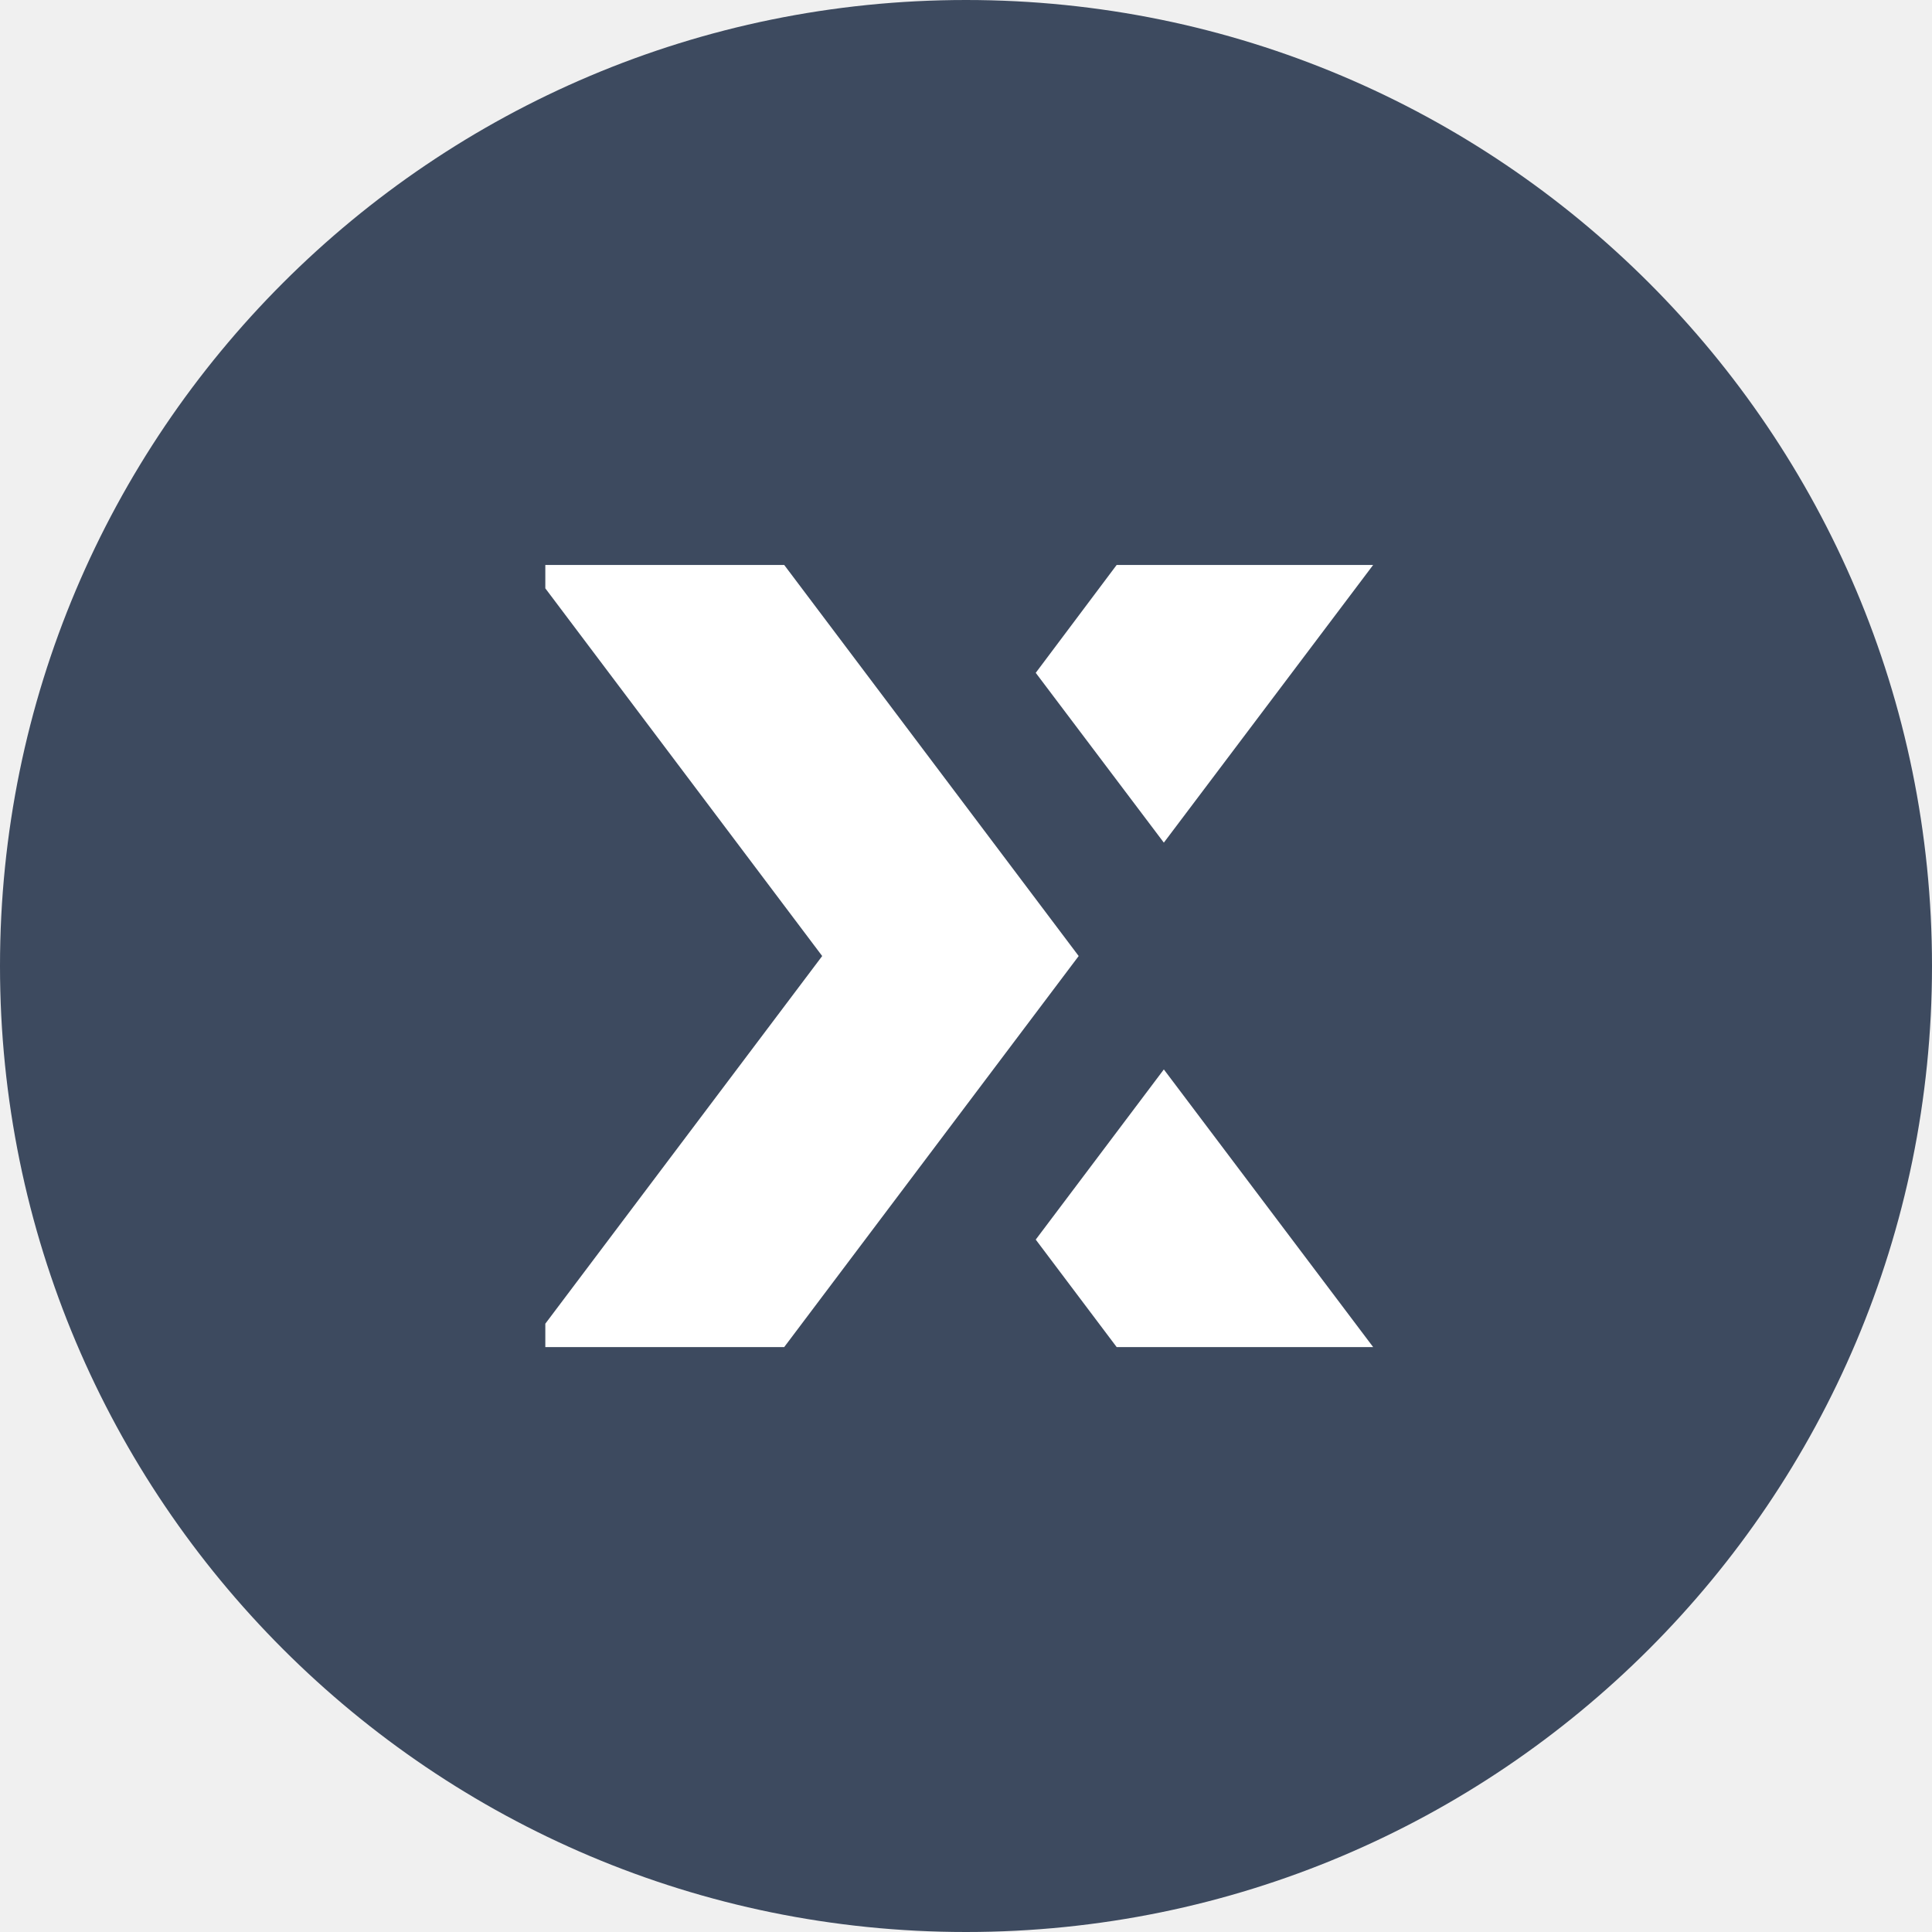
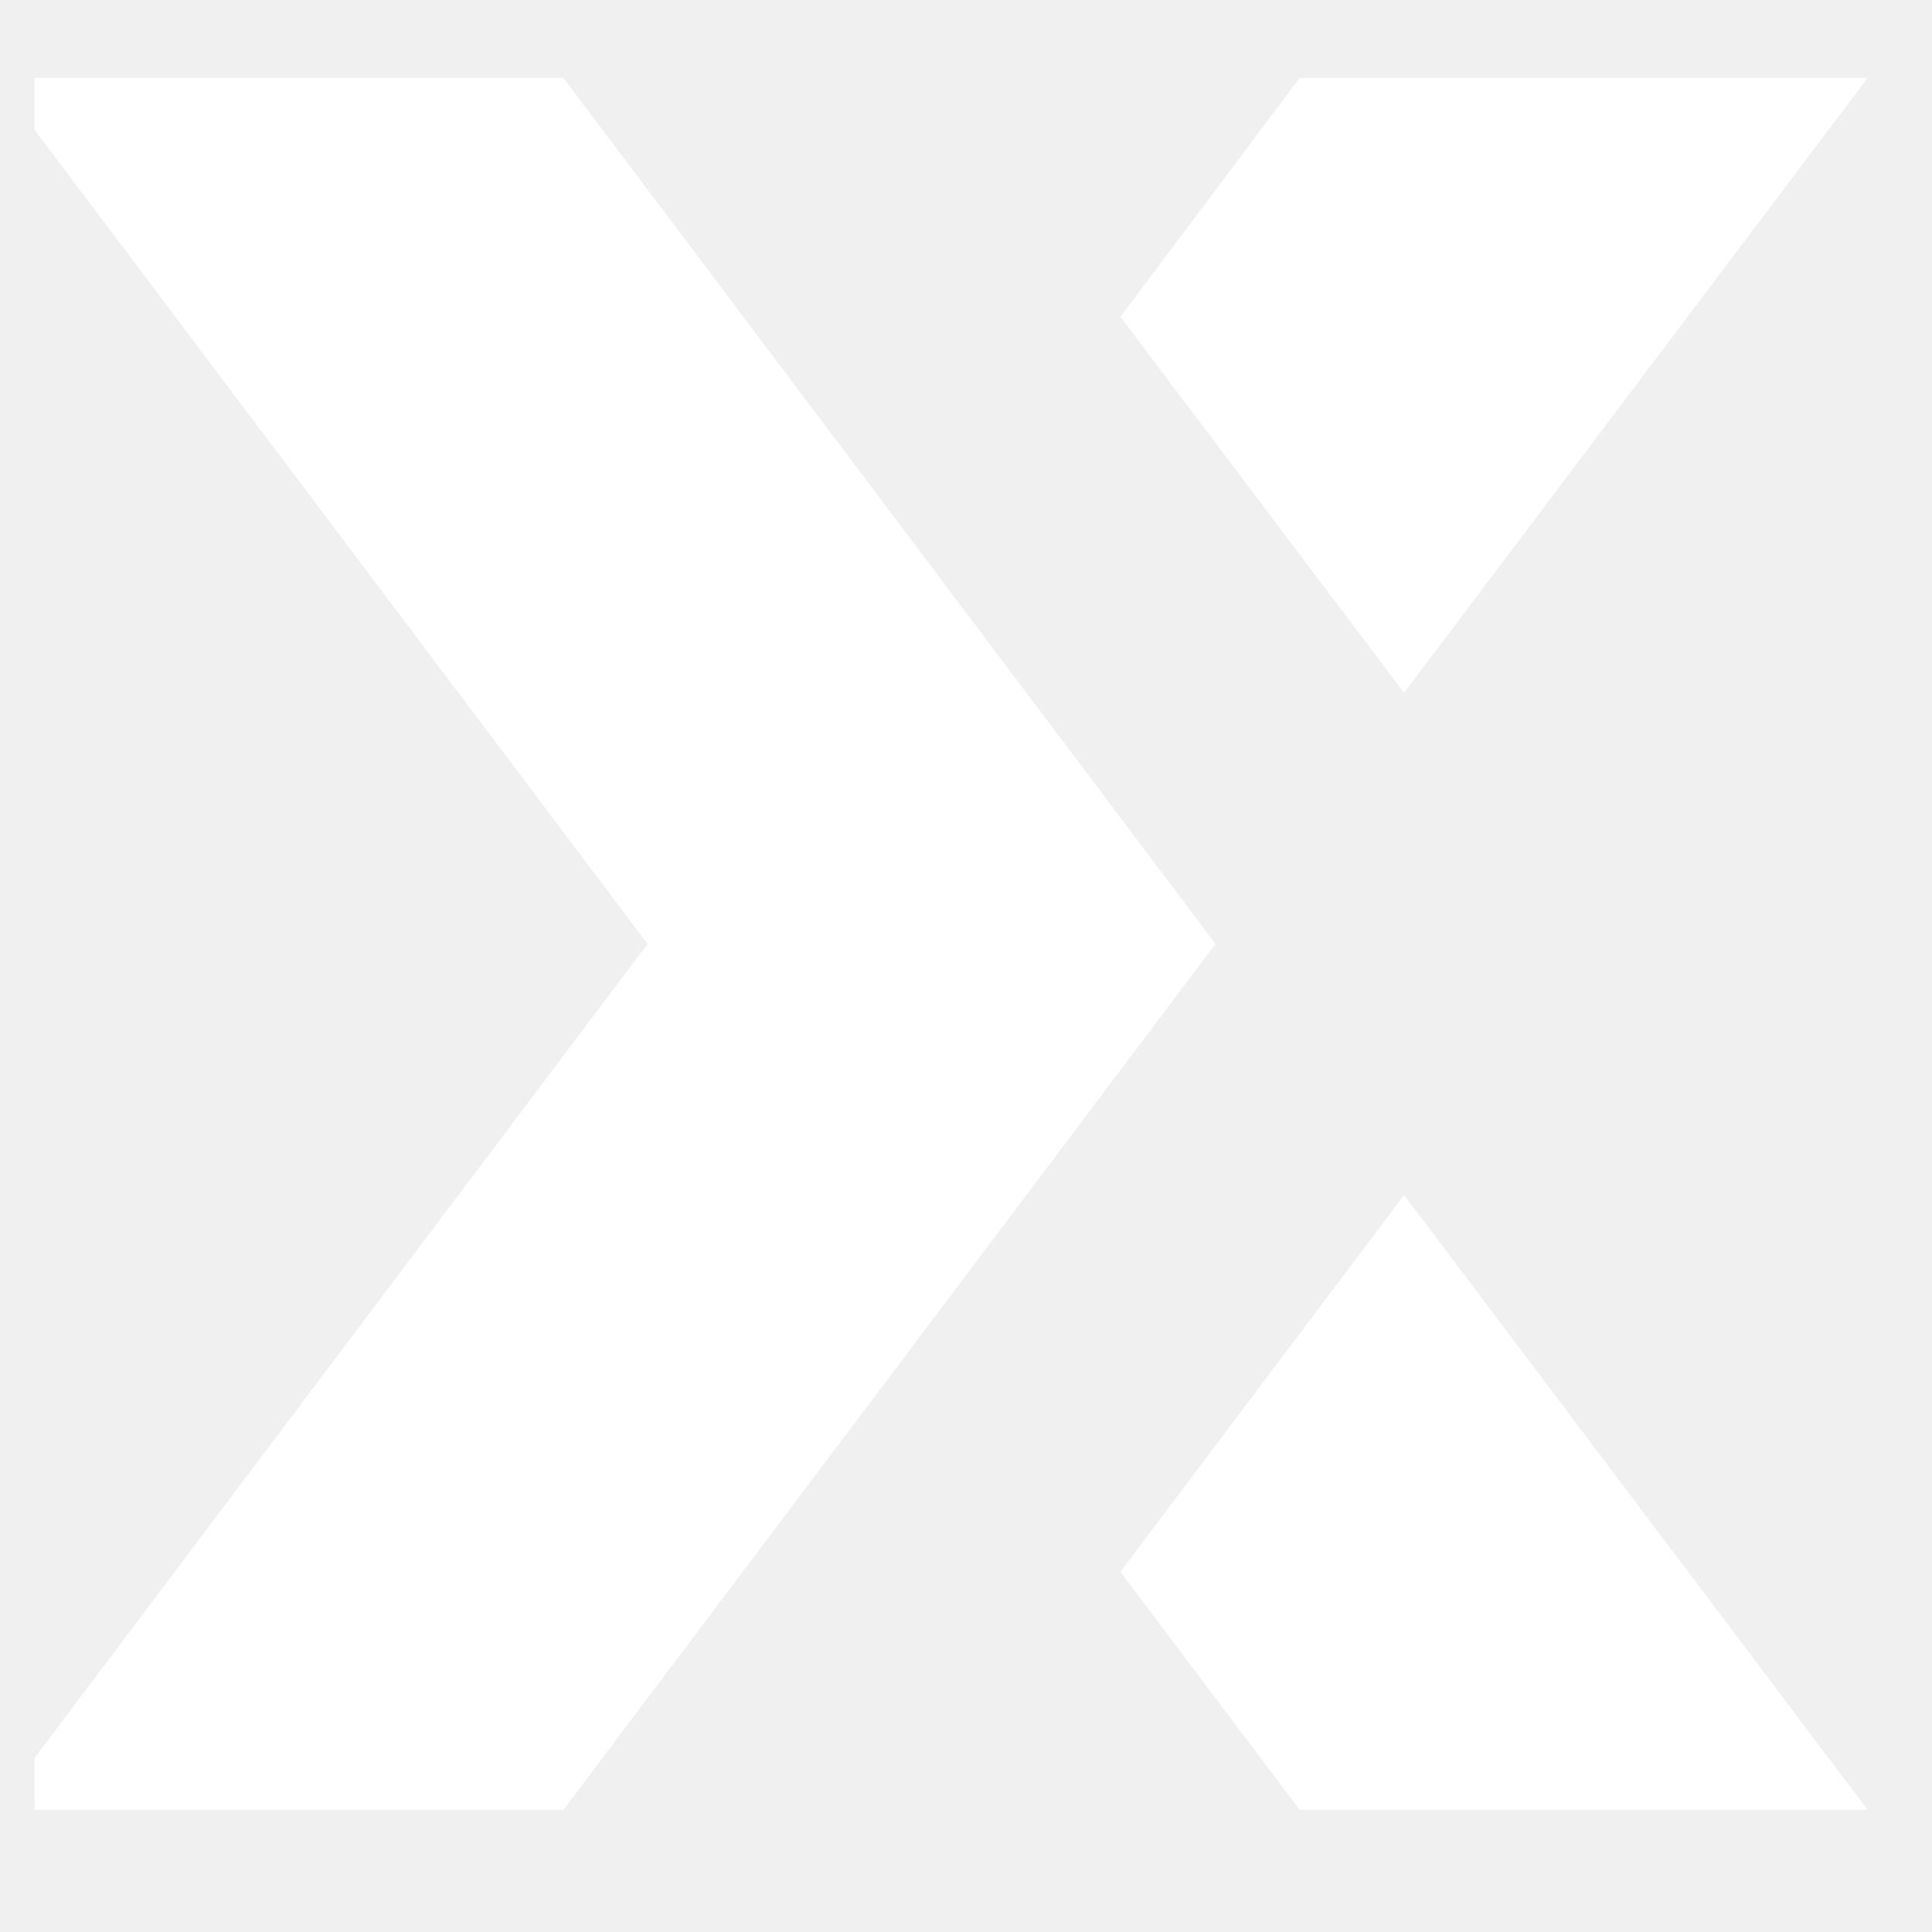
- <svg xmlns="http://www.w3.org/2000/svg" width="62" height="62" viewBox="0 0 62 62" fill="none">
-   <circle cx="31" cy="31" r="31" fill="#3D4A5F" />
-   <g clip-path="url(#clip0_251_4275)">
-     <path d="M25.166 18.13H16.935L26.385 30.68L16.935 43.229H25.166L34.616 30.68L25.166 18.13Z" fill="white" />
-     <path d="M35.835 18.13H44.066L37.349 27.041L33.238 21.592L35.835 18.13Z" fill="white" />
-     <path d="M35.835 43.229L33.238 39.78L37.349 34.319L44.066 43.229H35.835Z" fill="white" />
+ <svg xmlns="http://www.w3.org/2000/svg" width="28" height="28" viewBox="0 0 28 28" fill="none">
+   <g clip-path="url(#clip0_18002_3658)">
+     <path d="M8.166 1.13H-0.065L9.385 13.68L-0.065 26.229H8.166L17.616 13.68L8.166 1.13Z" fill="white" />
+     <path d="M18.835 1.13H27.066L20.349 10.041L16.238 4.592L18.835 1.13Z" fill="white" />
+     <path d="M18.835 26.229L16.238 22.78L20.349 17.319L27.066 26.229H18.835Z" fill="white" />
  </g>
  <defs>
-     <clipPath id="clip0_251_4275">
-       <rect width="27.13" height="27.13" fill="white" transform="translate(17.5 17)" />
+     <clipPath id="clip0_18002_3658">
+       <rect width="27.13" height="27.13" fill="white" transform="translate(0.5)" />
    </clipPath>
  </defs>
</svg>
